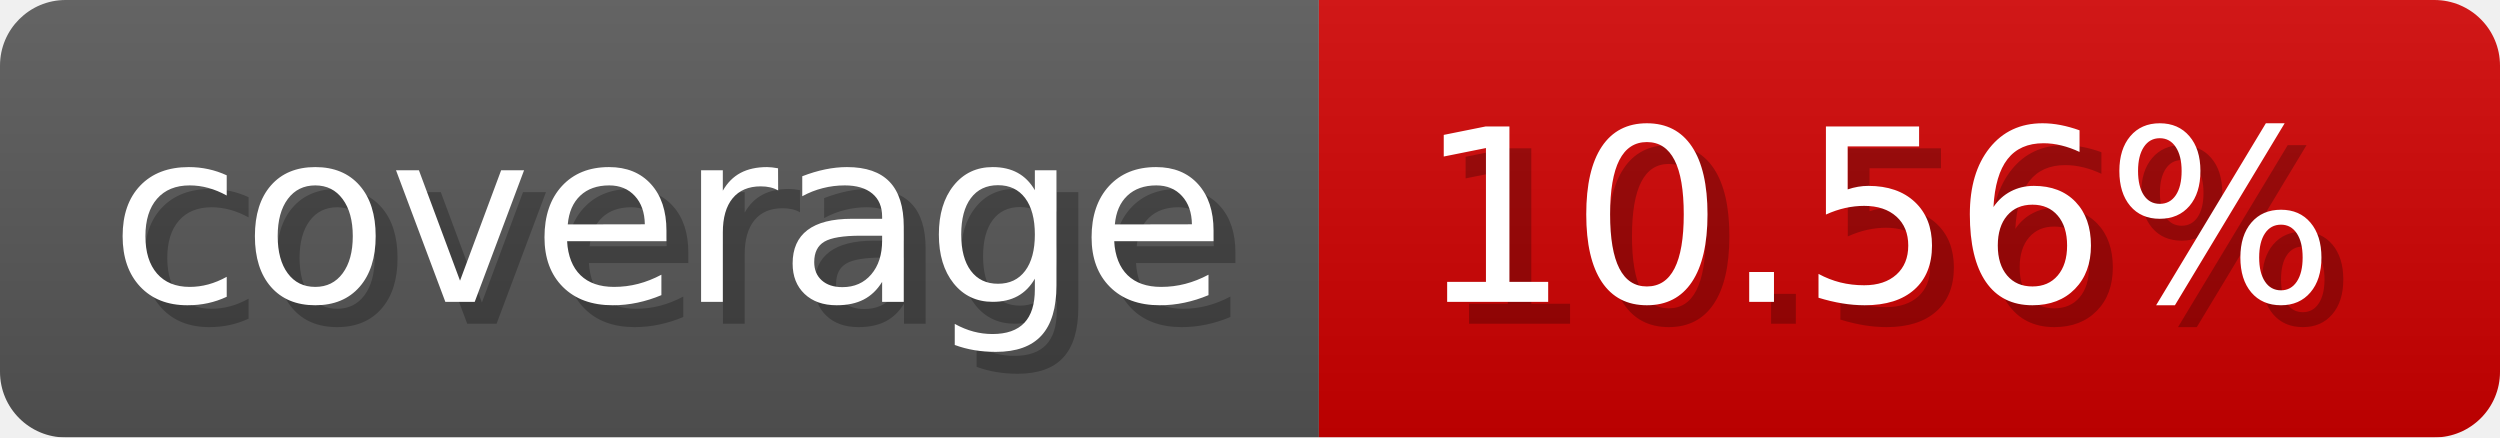
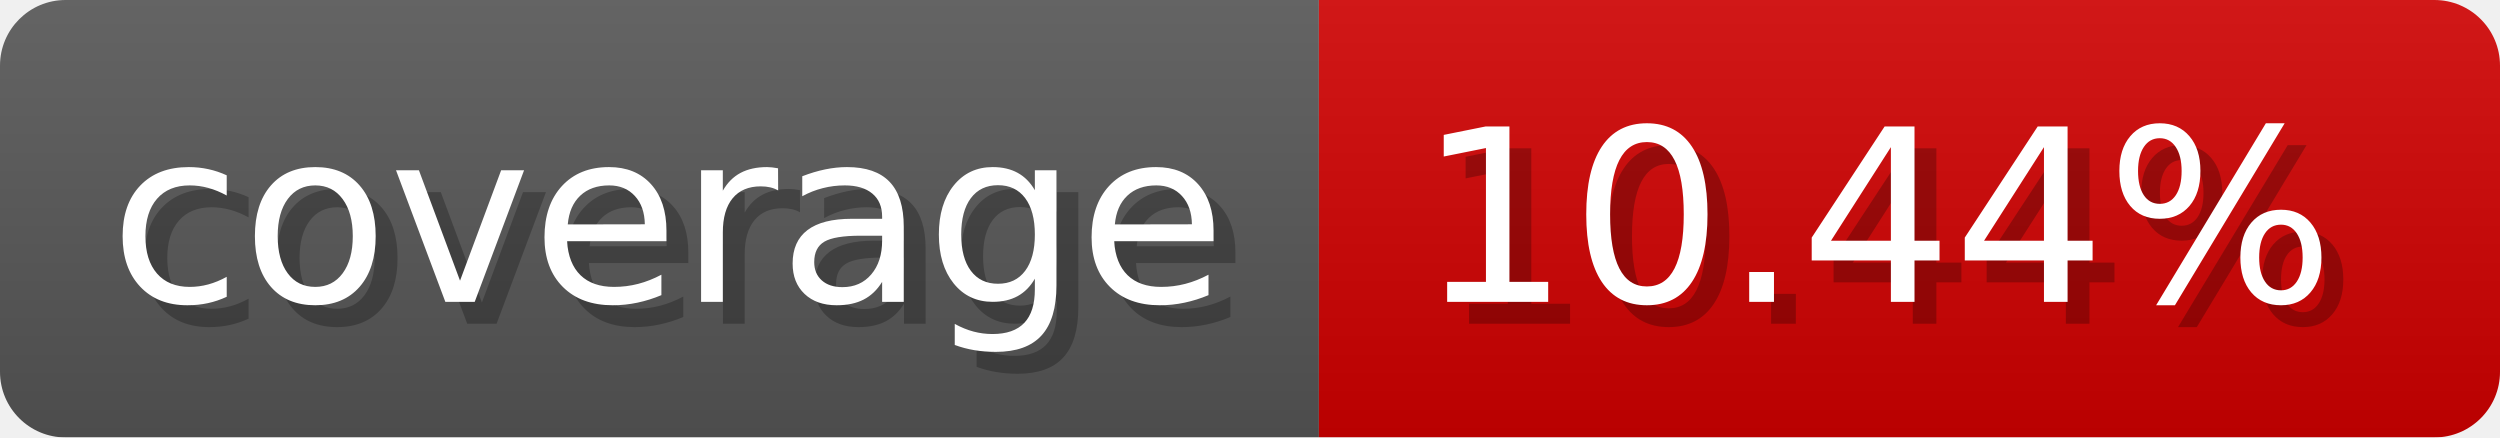
- <svg xmlns="http://www.w3.org/2000/svg" width="114.3" height="20" viewBox="0 0 1143 200" role="img" aria-label="coverage: 10.56%">
-   <linearGradient id="mHUTR" x2="0" y2="100%">
+ <svg xmlns="http://www.w3.org/2000/svg" width="114.3" height="20" viewBox="0 0 1143 200" role="img" aria-label="coverage: 10.44%">
+   <linearGradient id="OxsPL" x2="0" y2="100%">
    <stop offset="0" stop-opacity=".1" stop-color="#EEE" />
    <stop offset="1" stop-opacity=".1" />
  </linearGradient>
-   <mask id="PrzTt">
+   <mask id="XvDMW">
    <rect width="1143" height="200" rx="30" fill="#FFF" />
  </mask>
-   <g mask="url(#PrzTt)">
+   <g mask="url(#XvDMW)">
    <rect width="603" height="200" fill="#555" />
    <rect width="540" height="200" fill="#ce0000" x="603" />
-     <rect width="1143" height="200" fill="url(#mHUTR)" />
+     <rect width="1143" height="200" fill="url(#OxsPL)" />
  </g>
  <g aria-hidden="true" fill="#fff" text-anchor="start" font-family="Verdana,DejaVu Sans,sans-serif" font-size="110">
    <text x="60" y="148" textLength="503" fill="#000" opacity="0.25">coverage</text>
    <text x="50" y="138" textLength="503">coverage</text>
-     <text x="658" y="148" textLength="440" fill="#000" opacity="0.25">10.56%</text>
-     <text x="648" y="138" textLength="440">10.56%</text>
+     <text x="658" y="148" textLength="440" fill="#000" opacity="0.25">10.44%</text>
+     <text x="648" y="138" textLength="440">10.44%</text>
  </g>
</svg>
